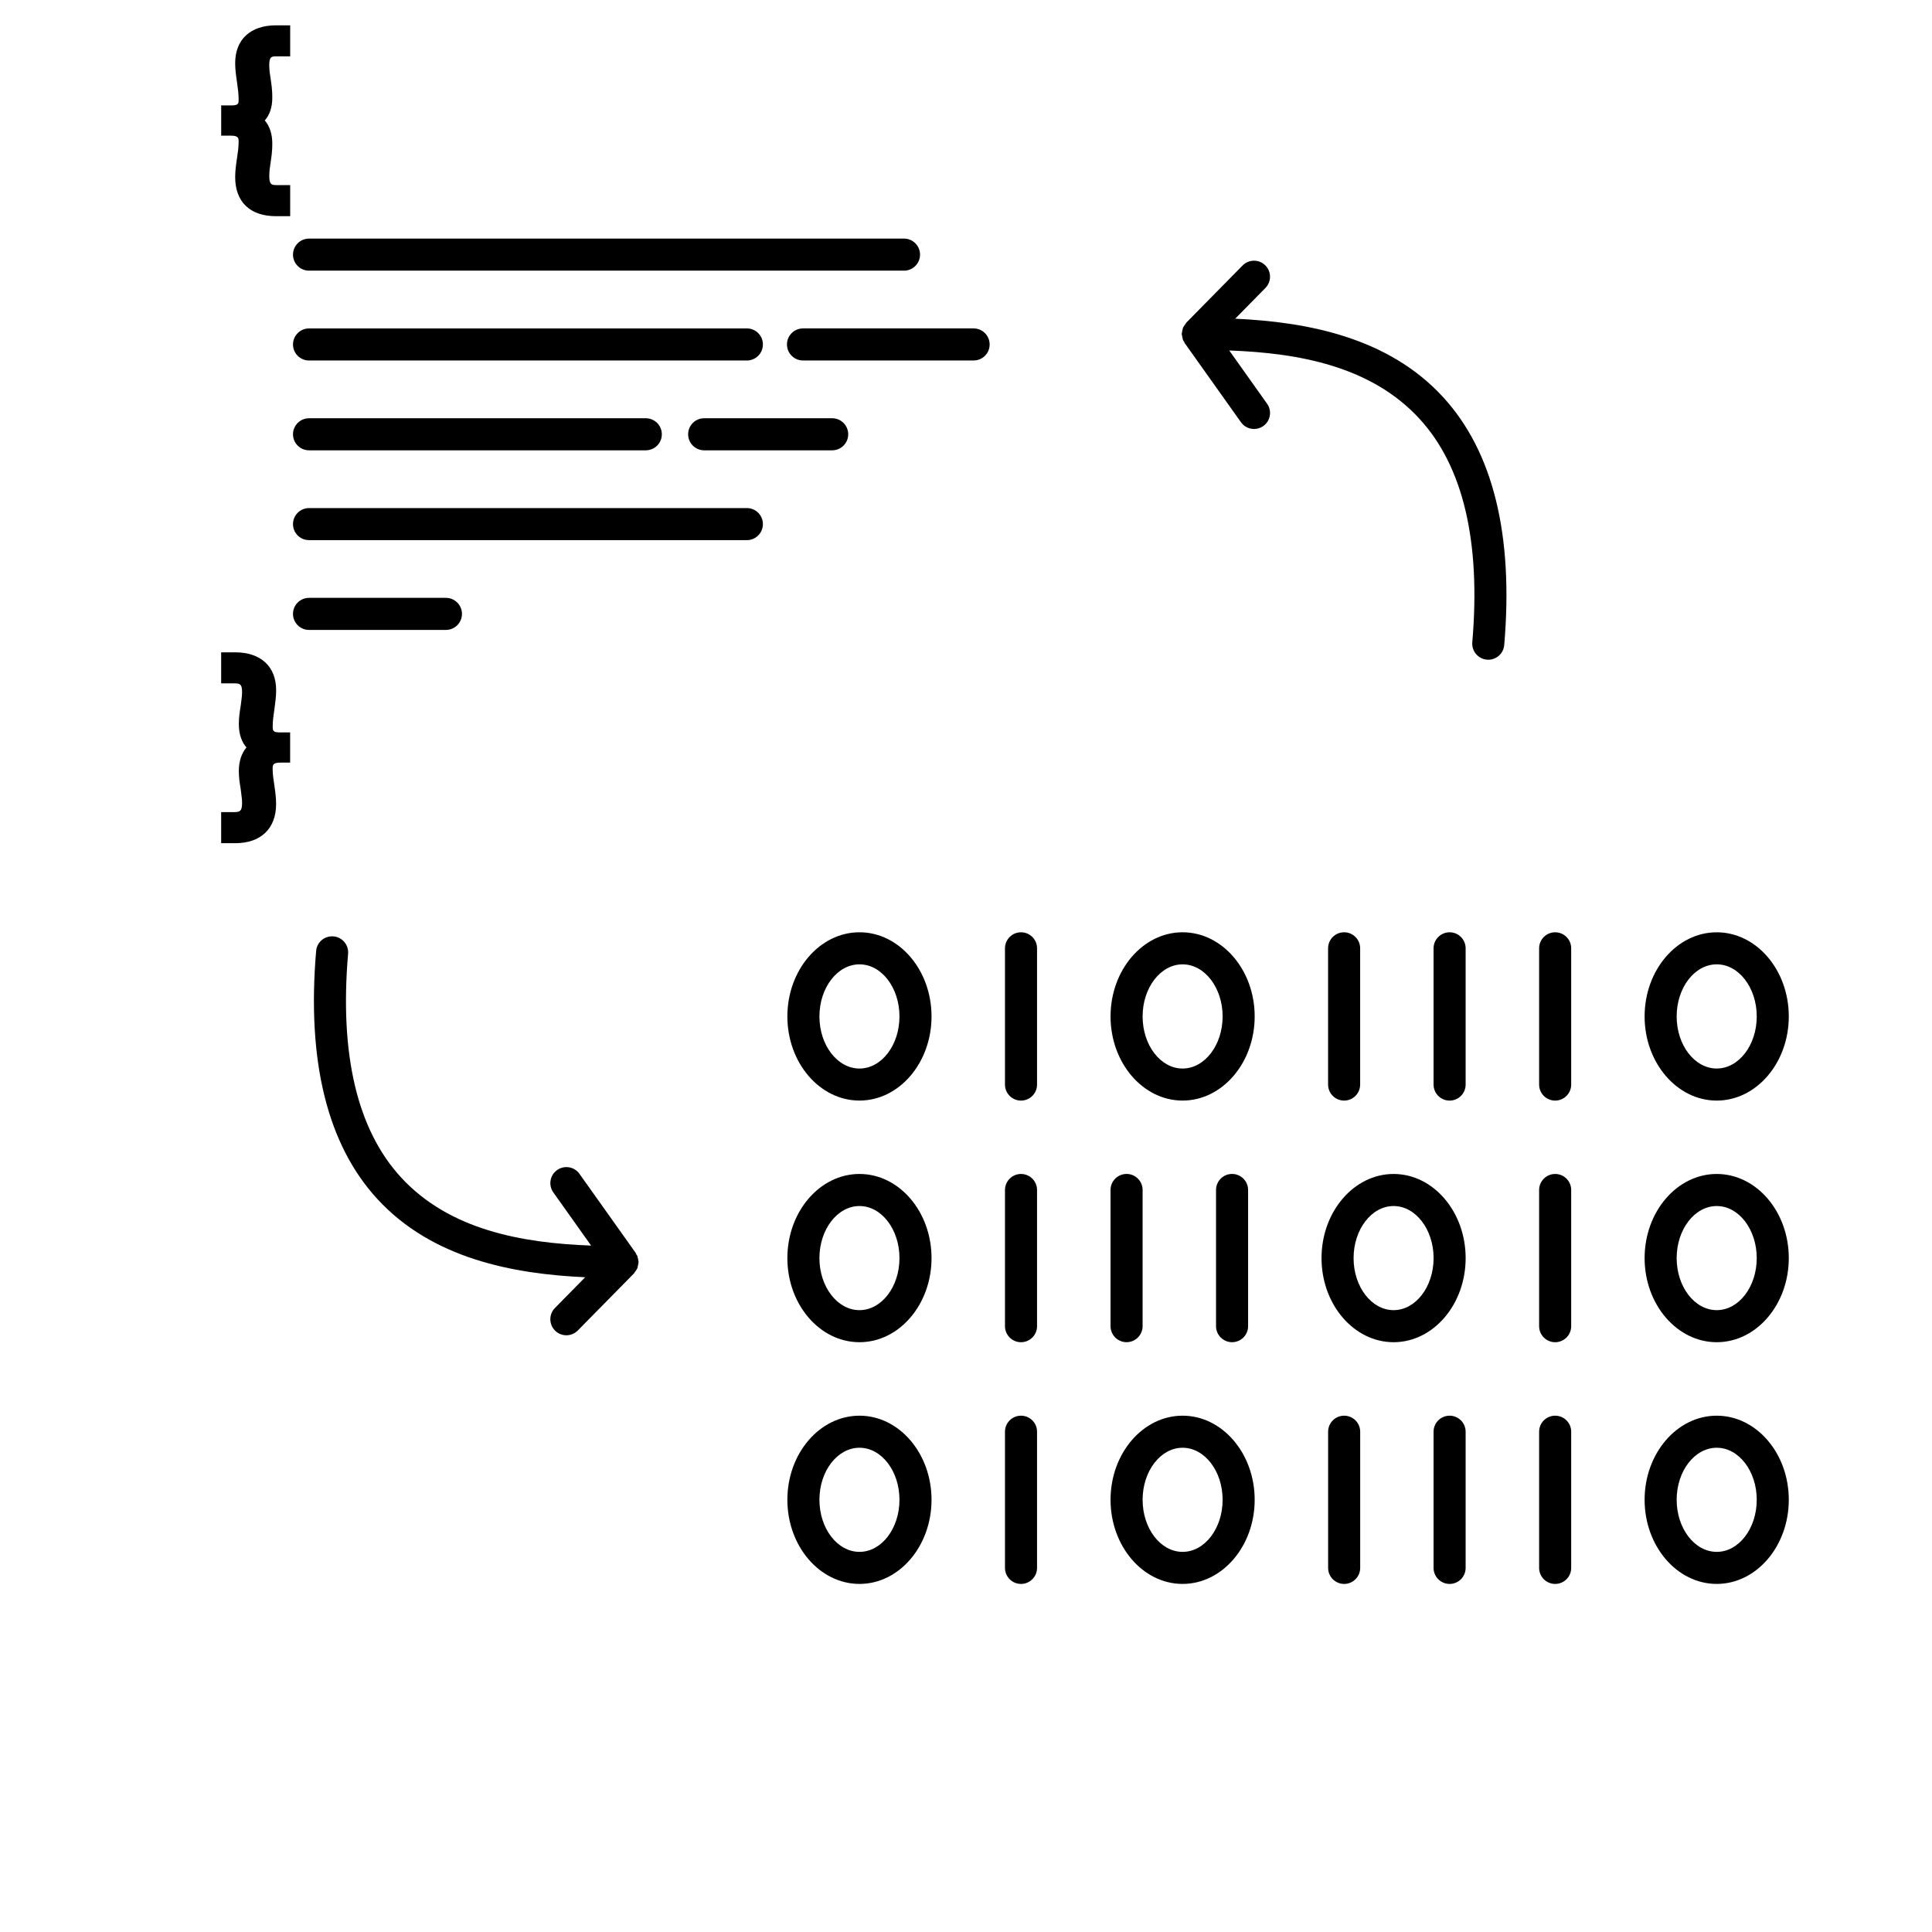
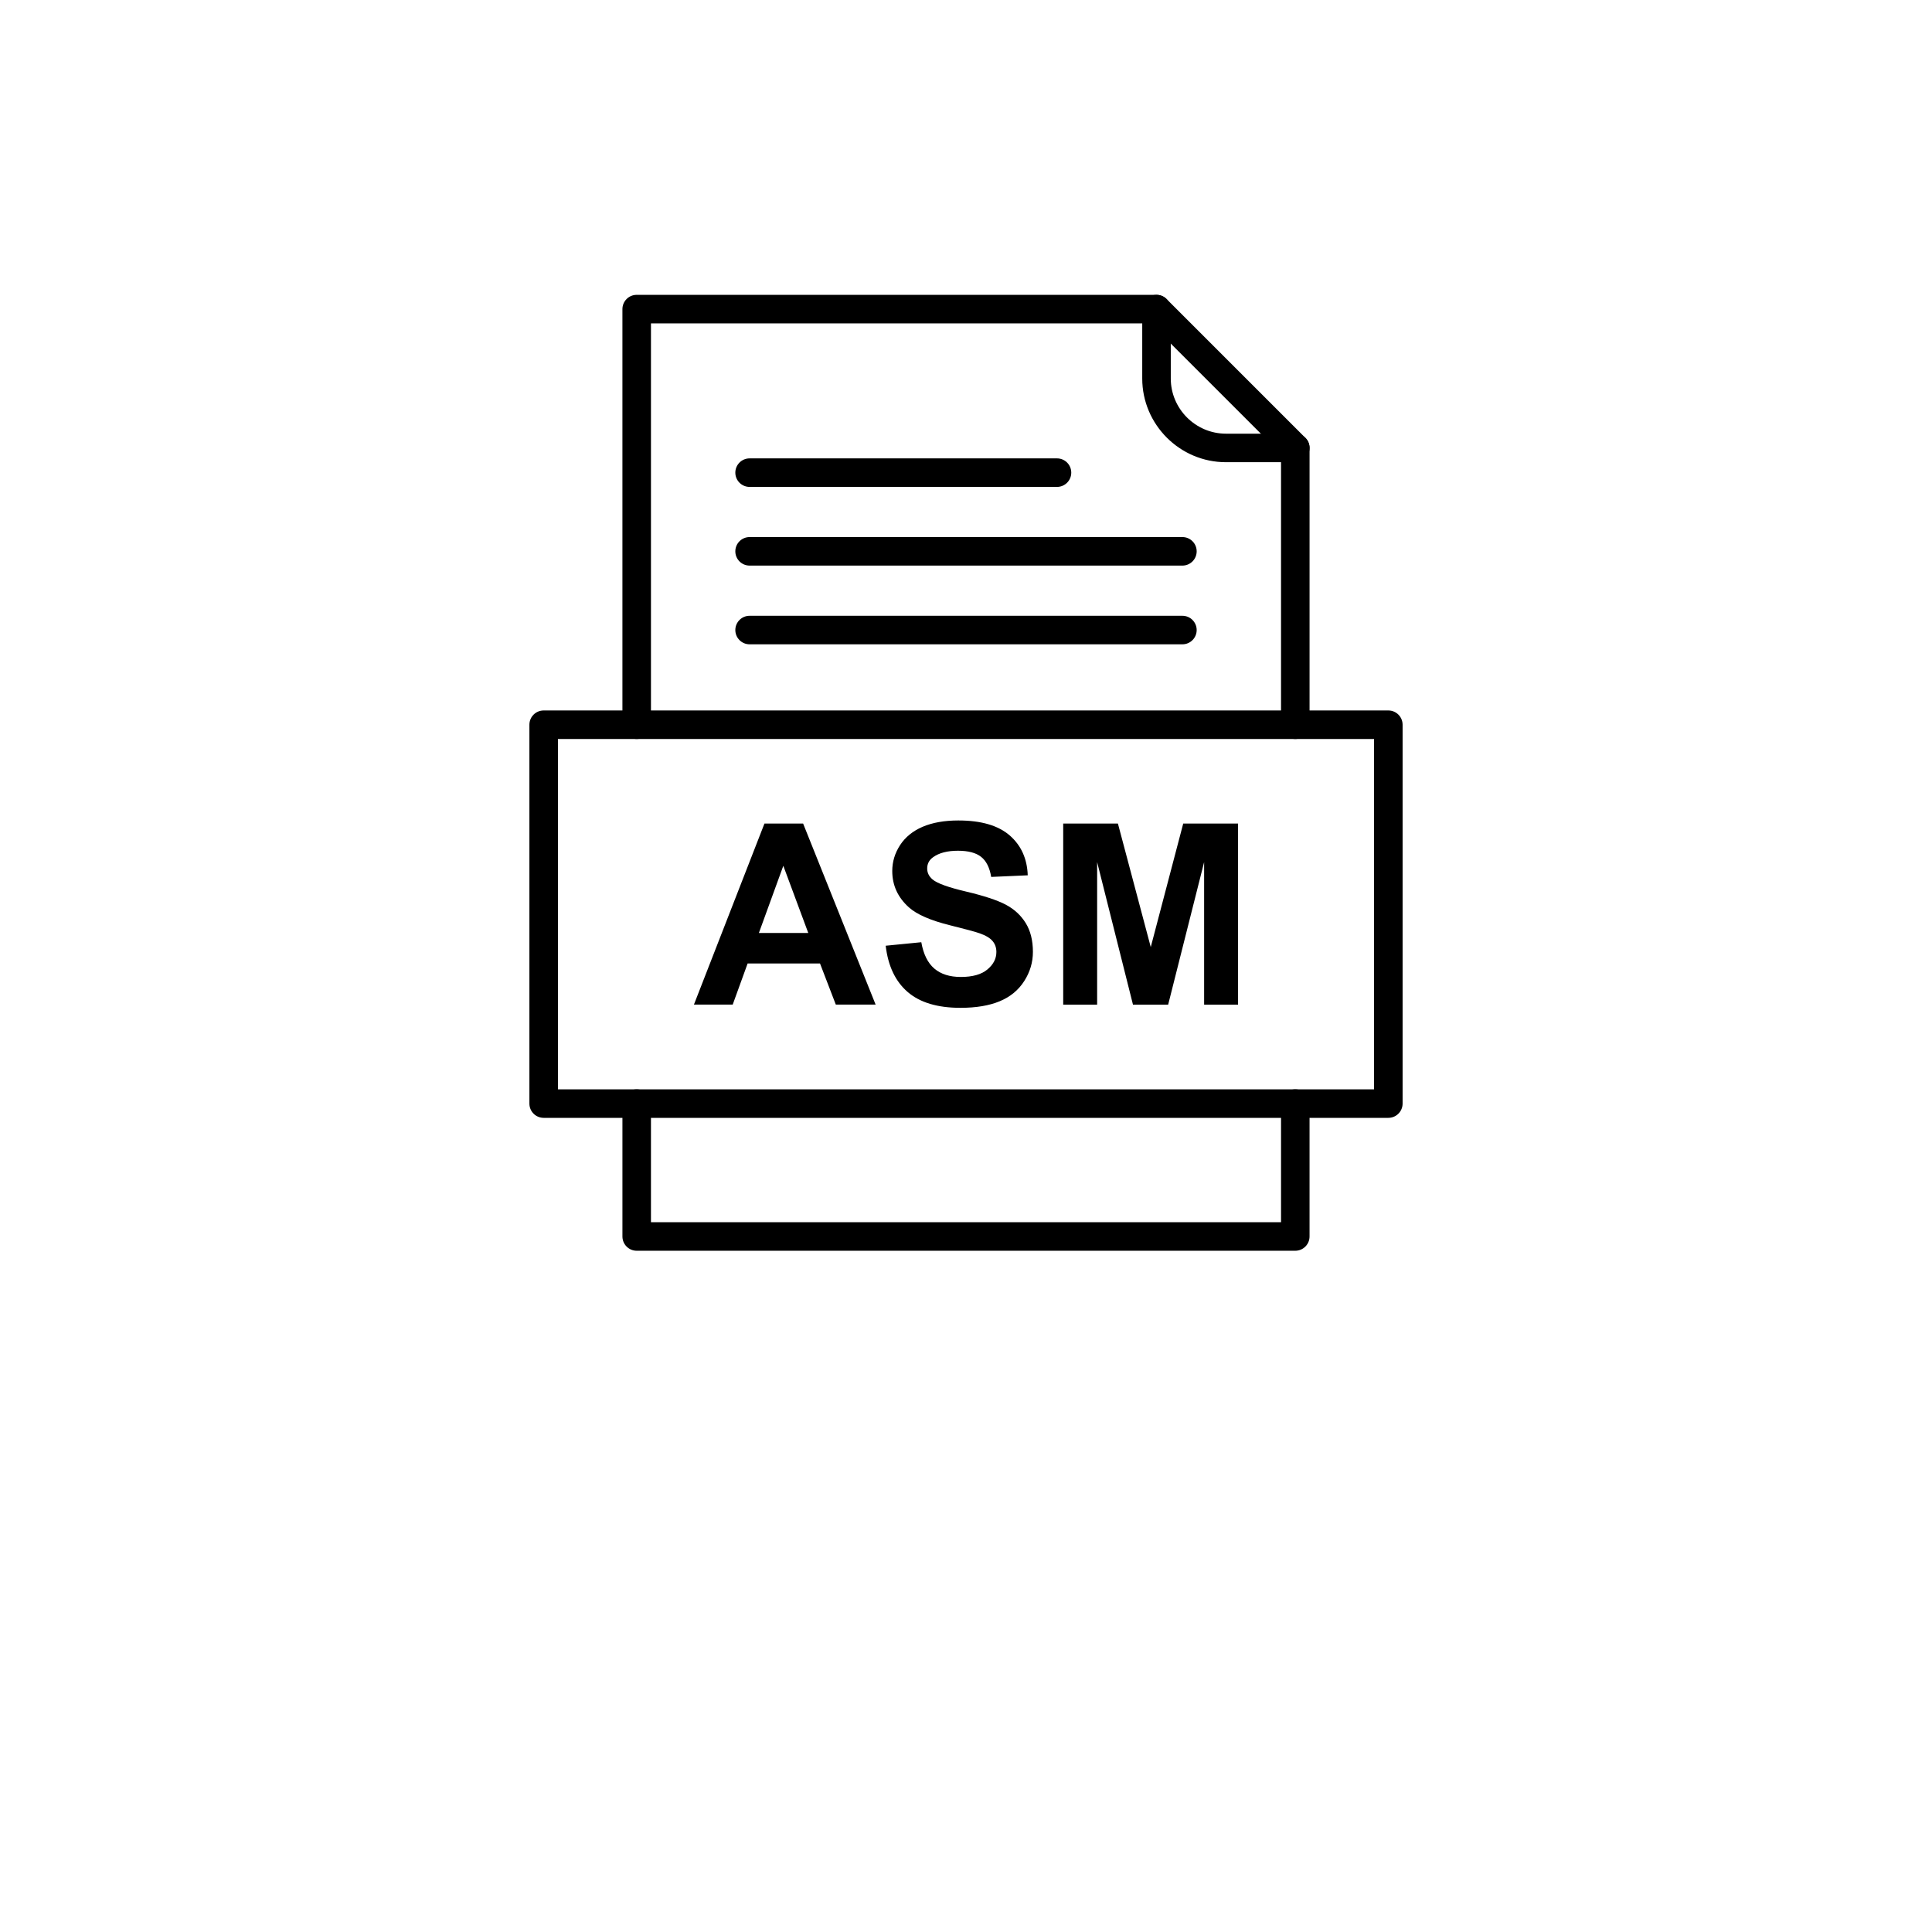
- <svg xmlns="http://www.w3.org/2000/svg" xmlns:xlink="http://www.w3.org/1999/xlink" width="700pt" height="700pt" version="1.1" viewBox="0 0 675 675">
-   <defs>
-     <symbol id="i" overflow="visible">
-       <path d="m37.516-2.25c-1.93 1.012-3.945 1.773-6.047 2.281-2.094 0.508-4.281 0.766-6.562 0.766-6.793 0-12.18-1.898-16.156-5.703-3.969-3.801-5.953-8.957-5.953-15.469 0-6.519 1.984-11.68 5.953-15.484 3.977-3.801 9.363-5.703 16.156-5.703 2.281 0 4.469 0.258 6.562 0.766 2.102 0.512 4.117 1.266 6.047 2.266v8.453c-1.949-1.332-3.871-2.305-5.766-2.922-1.898-0.625-3.891-0.938-5.984-0.938-3.762 0-6.719 1.203-8.875 3.609-2.148 2.406-3.219 5.727-3.219 9.953 0 4.211 1.07 7.516 3.219 9.922 2.156 2.406 5.113 3.609 8.875 3.609 2.094 0 4.086-0.305 5.984-0.922 1.895-0.625 3.816-1.598 5.766-2.922z" />
-     </symbol>
-     <symbol id="e" overflow="visible">
-       <path d="m27.453-22.281c-0.855-0.406-1.711-0.703-2.562-0.891-0.844-0.195-1.695-0.297-2.547-0.297-2.523 0-4.461 0.809-5.812 2.422-1.355 1.617-2.031 3.93-2.031 6.938v14.109h-9.797v-30.625h9.797v5.031c1.25-2.008 2.691-3.473 4.328-4.391 1.633-0.914 3.586-1.375 5.859-1.375 0.332 0 0.688 0.016 1.062 0.047 0.383 0.023 0.941 0.078 1.672 0.172z" />
-     </symbol>
-     <symbol id="a" overflow="visible">
-       <path d="m35.281-15.391v2.781h-22.891c0.238 2.305 1.066 4.027 2.484 5.172 1.426 1.148 3.414 1.719 5.969 1.719 2.051 0 4.156-0.301 6.312-0.906 2.164-0.613 4.391-1.539 6.672-2.781v7.547c-2.312 0.875-4.633 1.539-6.953 1.984-2.312 0.445-4.625 0.672-6.938 0.672-5.543 0-9.852-1.406-12.922-4.219-3.074-2.82-4.609-6.773-4.609-11.859 0-5 1.504-8.926 4.516-11.781 3.019-2.863 7.176-4.297 12.469-4.297 4.812 0 8.66 1.449 11.547 4.344 2.894 2.898 4.344 6.773 4.344 11.625zm-10.062-3.266c0-1.852-0.547-3.348-1.641-4.484-1.086-1.145-2.5-1.719-4.25-1.719-1.898 0-3.438 0.539-4.625 1.609-1.18 1.062-1.914 2.594-2.203 4.594z" />
-     </symbol>
-     <symbol id="d" overflow="visible">
-       <path d="m18.438-13.781c-2.043 0-3.578 0.352-4.609 1.047-1.031 0.688-1.547 1.703-1.547 3.047 0 1.242 0.41 2.215 1.234 2.922 0.832 0.699 1.988 1.047 3.469 1.047 1.844 0 3.391-0.66 4.641-1.984 1.258-1.32 1.891-2.973 1.891-4.953v-1.125zm14.953-3.688v17.469h-9.875v-4.547c-1.312 1.867-2.793 3.227-4.438 4.078-1.637 0.844-3.633 1.266-5.984 1.266-3.168 0-5.742-0.926-7.719-2.781-1.98-1.852-2.969-4.254-2.969-7.203 0-3.594 1.234-6.227 3.703-7.906 2.469-1.676 6.348-2.516 11.641-2.516h5.766v-0.766c0-1.551-0.609-2.688-1.828-3.406s-3.125-1.078-5.719-1.078c-2.094 0-4.047 0.215-5.859 0.641-1.805 0.418-3.477 1.043-5.016 1.875v-7.469c2.094-0.508 4.195-0.895 6.312-1.156 2.113-0.258 4.227-0.391 6.344-0.391 5.519 0 9.504 1.09 11.953 3.266 2.457 2.18 3.688 5.719 3.688 10.625z" />
-     </symbol>
-     <symbol id="h" overflow="visible">
-       <path d="m15.391-39.328v8.703h10.094v7h-10.094v12.984c0 1.43 0.281 2.391 0.844 2.891 0.57 0.5 1.695 0.75 3.375 0.75h5.031v7h-8.391c-3.867 0-6.606-0.805-8.219-2.422-1.617-1.613-2.422-4.352-2.422-8.219v-12.984h-4.875v-7h4.875v-8.703z" />
-     </symbol>
-     <symbol id="c" overflow="visible">
-       <path d="m25.547-26.141v-16.406h9.844v42.547h-9.844v-4.438c-1.355 1.812-2.844 3.141-4.469 3.984-1.617 0.832-3.492 1.25-5.625 1.25-3.773 0-6.871-1.5-9.297-4.5-2.43-3-3.641-6.859-3.641-11.578 0-4.727 1.211-8.586 3.641-11.578 2.426-3 5.523-4.5 9.297-4.5 2.113 0 3.984 0.422 5.609 1.266 1.633 0.844 3.129 2.164 4.484 3.953zm-6.453 19.828c2.094 0 3.691-0.766 4.797-2.297 1.102-1.531 1.656-3.754 1.656-6.672 0-2.914-0.555-5.141-1.656-6.672-1.105-1.531-2.703-2.297-4.797-2.297-2.086 0-3.68 0.766-4.781 2.297-1.105 1.531-1.656 3.758-1.656 6.672 0 2.918 0.551 5.141 1.656 6.672 1.102 1.531 2.695 2.297 4.781 2.297z" />
-     </symbol>
-     <symbol id="g" overflow="visible">
-       <path d="m21-6.312c2.094 0 3.691-0.766 4.797-2.297 1.102-1.531 1.656-3.754 1.656-6.672 0-2.914-0.555-5.141-1.656-6.672-1.105-1.531-2.703-2.297-4.797-2.297s-3.703 0.773-4.828 2.312c-1.117 1.531-1.672 3.75-1.672 6.656 0 2.898 0.555 5.117 1.672 6.656 1.125 1.543 2.734 2.312 4.828 2.312zm-6.5-19.828c1.344-1.789 2.832-3.109 4.469-3.953 1.645-0.844 3.535-1.266 5.672-1.266 3.769 0 6.867 1.5 9.297 4.5 2.426 2.992 3.641 6.852 3.641 11.578 0 4.719-1.215 8.578-3.641 11.578-2.43 3-5.527 4.5-9.297 4.5-2.137 0-4.027-0.422-5.672-1.266-1.637-0.852-3.125-2.176-4.469-3.969v4.438h-9.797v-42.547h9.797z" />
-     </symbol>
-     <symbol id="f" overflow="visible">
-       <path d="m0.688-30.625h9.781l8.234 20.781 7-20.781h9.797l-12.891 33.531c-1.293 3.406-2.805 5.785-4.531 7.141-1.719 1.363-3.992 2.047-6.812 2.047h-5.656v-6.438h3.062c1.656 0 2.859-0.266 3.609-0.797 0.758-0.523 1.352-1.465 1.781-2.828l0.266-0.859z" />
-     </symbol>
-     <symbol id="b" overflow="visible">
-       <path d="m5.141-40.828h13.406l9.297 21.844 9.344-21.844h13.375v40.828h-9.953v-29.859l-9.406 22.016h-6.672l-9.406-22.016v29.859h-9.984z" />
-     </symbol>
-   </defs>
+ <svg xmlns="http://www.w3.org/2000/svg" width="700pt" height="700pt" version="1.1" viewBox="0 0 700 700">
  <g>
-     <path d="m300.29 325.72c-13.898 0-25.199 13.195-25.199 29.398 0 16.207 11.301 29.398 25.199 29.398 13.875 0 25.168-13.195 25.168-29.398 0-16.207-11.289-29.398-25.168-29.398zm0 47.602c-7.719 0-14-8.164-14-18.199s6.281-18.199 14-18.199c7.707 0 13.965 8.164 13.965 18.199 0.004 10.031-6.269 18.199-13.965 18.199z" />
-     <path d="m356.72 325.72c-3.09 0-5.602 2.508-5.602 5.602v47.602c0 3.09 2.508 5.602 5.602 5.602 3.09 0 5.602-2.508 5.602-5.602v-47.602c0-3.094-2.508-5.602-5.602-5.602z" />
-     <path d="m413.17 325.72c-13.875 0-25.168 13.195-25.168 29.398 0 16.207 11.289 29.398 25.168 29.398 13.887 0 25.188-13.195 25.188-29.398 0-16.207-11.301-29.398-25.188-29.398zm0 47.602c-7.707 0-13.965-8.164-13.965-18.199s6.273-18.199 13.965-18.199c7.707 0 13.988 8.164 13.988 18.199 0 10.031-6.281 18.199-13.988 18.199z" />
-     <path d="m475.21 378.92v-47.602c0-3.09-2.508-5.602-5.602-5.602-3.09 0-5.602 2.508-5.602 5.602v47.602c0 3.09 2.508 5.602 5.602 5.602s5.602-2.512 5.602-5.602z" />
-     <path d="m506.46 325.72c-3.09 0-5.602 2.508-5.602 5.602v47.602c0 3.09 2.508 5.602 5.602 5.602 3.09 0 5.602-2.508 5.602-5.602v-47.602c-0.004-3.094-2.512-5.602-5.602-5.602z" />
-     <path d="m543.34 325.72c-3.09 0-5.602 2.508-5.602 5.602v47.602c0 3.09 2.508 5.602 5.602 5.602 3.09 0 5.602-2.508 5.602-5.602v-47.602c0-3.094-2.508-5.602-5.602-5.602z" />
-     <path d="m599.79 384.52c13.875 0 25.176-13.195 25.176-29.398 0-16.207-11.301-29.398-25.176-29.398-13.887 0-25.199 13.195-25.199 29.398s11.312 29.398 25.199 29.398zm0-47.602c7.707 0 13.977 8.164 13.977 18.199 0 10.035-6.273 18.199-13.977 18.199-7.719 0-14-8.164-14-18.199 0-10.035 6.273-18.199 14-18.199z" />
-     <path d="m599.79 410.16c-13.887 0-25.199 13.195-25.199 29.398 0 16.195 11.312 29.379 25.199 29.379 13.875 0 25.176-13.184 25.176-29.379 0.004-16.207-11.297-29.398-25.176-29.398zm0 47.578c-7.719 0-14-8.164-14-18.176 0-10.035 6.281-18.199 14-18.199 7.707 0 13.977 8.164 13.977 18.199 0 10.02-6.269 18.176-13.977 18.176z" />
-     <path d="m543.34 410.16c-3.09 0-5.602 2.508-5.602 5.602v47.578c0 3.09 2.508 5.602 5.602 5.602 3.09 0 5.602-2.508 5.602-5.602v-47.578c0-3.094-2.508-5.602-5.602-5.602z" />
-     <path d="m486.89 410.16c-13.875 0-25.176 13.195-25.176 29.398 0 16.195 11.301 29.379 25.176 29.379s25.176-13.184 25.176-29.379c0-16.207-11.301-29.398-25.176-29.398zm0 47.578c-7.707 0-13.977-8.164-13.977-18.176 0-10.035 6.273-18.199 13.977-18.199 7.707 0 13.977 8.164 13.977 18.199 0 10.02-6.269 18.176-13.977 18.176z" />
-     <path d="m436.06 463.33v-47.578c0-3.09-2.508-5.602-5.602-5.602-3.09 0-5.602 2.508-5.602 5.602v47.578c0 3.09 2.508 5.602 5.602 5.602 3.09 0 5.602-2.5 5.602-5.602z" />
-     <path d="m393.6 468.93c3.09 0 5.602-2.508 5.602-5.602v-47.578c0-3.09-2.508-5.602-5.602-5.602-3.09 0-5.602 2.508-5.602 5.602v47.578c0 3.102 2.5 5.602 5.602 5.602z" />
-     <path d="m356.72 410.16c-3.09 0-5.602 2.508-5.602 5.602v47.578c0 3.09 2.508 5.602 5.602 5.602 3.09 0 5.602-2.508 5.602-5.602v-47.578c0-3.094-2.508-5.602-5.602-5.602z" />
-     <path d="m300.29 410.16c-13.898 0-25.199 13.195-25.199 29.398 0 16.195 11.301 29.379 25.199 29.379 13.875 0 25.168-13.184 25.168-29.379 0-16.207-11.289-29.398-25.168-29.398zm0 47.578c-7.719 0-14-8.164-14-18.176 0-10.035 6.281-18.199 14-18.199 7.707 0 13.965 8.164 13.965 18.199 0.004 10.02-6.269 18.176-13.965 18.176z" />
-     <path d="m300.29 494.61c-13.898 0-25.199 13.184-25.199 29.379 0 16.207 11.301 29.398 25.199 29.398 13.875 0 25.168-13.195 25.168-29.398 0-16.195-11.289-29.379-25.168-29.379zm0 47.578c-7.719 0-14-8.164-14-18.199 0-10.023 6.281-18.176 14-18.176 7.707 0 13.965 8.164 13.965 18.176 0.004 10.047-6.269 18.199-13.965 18.199z" />
-     <path d="m356.72 494.61c-3.09 0-5.602 2.508-5.602 5.602v47.578c0 3.09 2.508 5.602 5.602 5.602 3.09 0 5.602-2.508 5.602-5.602v-47.578c0-3.09-2.508-5.602-5.602-5.602z" />
-     <path d="m413.17 494.61c-13.875 0-25.168 13.184-25.168 29.379 0 16.207 11.289 29.398 25.168 29.398 13.887 0 25.188-13.195 25.188-29.398 0-16.195-11.301-29.379-25.188-29.379zm0 47.578c-7.707 0-13.965-8.164-13.965-18.199 0-10.023 6.273-18.176 13.965-18.176 7.707 0 13.988 8.164 13.988 18.176 0 10.047-6.281 18.199-13.988 18.199z" />
-     <path d="m469.62 494.61c-3.09 0-5.602 2.508-5.602 5.602v47.578c0 3.09 2.508 5.602 5.602 5.602 3.09 0 5.602-2.508 5.602-5.602v-47.578c-0.004-3.09-2.512-5.602-5.602-5.602z" />
-     <path d="m506.46 494.61c-3.09 0-5.602 2.508-5.602 5.602v47.578c0 3.09 2.508 5.602 5.602 5.602 3.09 0 5.602-2.508 5.602-5.602v-47.578c-0.004-3.09-2.512-5.602-5.602-5.602z" />
-     <path d="m543.34 494.61c-3.09 0-5.602 2.508-5.602 5.602v47.578c0 3.09 2.508 5.602 5.602 5.602 3.09 0 5.602-2.508 5.602-5.602v-47.578c0-3.09-2.508-5.602-5.602-5.602z" />
-     <path d="m599.79 494.61c-13.887 0-25.199 13.184-25.199 29.379 0 16.207 11.312 29.398 25.199 29.398 13.875 0 25.176-13.195 25.176-29.398 0.004-16.195-11.297-29.379-25.176-29.379zm0 47.578c-7.719 0-14-8.164-14-18.199 0-10.023 6.281-18.176 14-18.176 7.707 0 13.977 8.164 13.977 18.176 0 10.047-6.269 18.199-13.977 18.199z" />
-     <path d="m82.164 22.062c0 2.184 0.293 4.277 0.648 6.731 0.27 1.938 0.559 3.898 0.559 5.836 0 1.613 0 2.207-2.734 2.207h-3.359v10.562h3.359c2.734 0 2.734 0.875 2.734 2.195 0 1.871-0.281 3.731-0.559 5.602-0.324 2.195-0.648 4.481-0.648 6.664 0 8.691 5.207 13.676 14.281 13.676h4.938v-10.863l-4.727-0.004c-1.746 0-2.574-0.133-2.574-3.18 0-1.625 0.223-3.18 0.492-4.906 0.312-1.973 0.559-4.008 0.559-6.203 0.043-3.426-0.875-6.273-2.621-8.309 1.535-1.734 2.676-4.336 2.621-8.199 0-2.231-0.246-4.188-0.57-6.281-0.27-1.637-0.492-3.246-0.492-4.793 0-3 0.75-3.113 2.574-3.113h4.738v-10.836h-4.941c-8.938 0-14.277 4.941-14.277 13.215z" />
-     <path d="m95.277 253.69c0-1.938 0.293-3.887 0.617-6.094 0.301-2.184 0.582-4.277 0.582-6.473 0-8.277-5.363-13.215-14.336-13.215h-4.871v10.84h4.648c2.004 0.043 2.656 0.293 2.656 3.125 0 1.176-0.18 2.398-0.336 3.629l-0.156 1.188c-0.336 2.051-0.637 4.019-0.637 6.238 0 3.875 1.152 6.473 2.664 8.211-1.734 2.039-2.664 4.859-2.664 8.277 0 2.25 0.312 4.301 0.629 6.106l0.18 1.445c0.156 1.211 0.324 2.375 0.324 3.586 0 2.856-0.785 3.148-2.664 3.18l-4.644-0.004v10.863h4.938c8.926 0 14.258-5.106 14.258-13.676 0-2.195-0.301-4.457-0.629-6.664-0.281-1.871-0.582-3.742-0.582-5.602 0-1.332 0-2.207 2.754-2.207h3.359v-10.551h-3.359c-2.731 0.016-2.731-0.59-2.731-2.203z" />
-     <path d="m107.97 94.562h207.87c3.09 0 5.602-2.508 5.602-5.602 0-3.09-2.508-5.602-5.602-5.602l-207.87 0.004c-3.09 0-5.602 2.508-5.602 5.602 0 3.09 2.5 5.598 5.602 5.598z" />
-     <path d="m107.97 125.95h152.97c3.09 0 5.602-2.508 5.602-5.602 0-3.09-2.508-5.602-5.602-5.602h-152.97c-3.09 0-5.602 2.508-5.602 5.602 0 3.09 2.5 5.602 5.602 5.602z" />
-     <path d="m340.16 114.74h-59.605c-3.09 0-5.602 2.508-5.602 5.602 0 3.09 2.508 5.602 5.602 5.602h59.605c3.09 0 5.602-2.508 5.602-5.602-0.004-3.09-2.512-5.602-5.602-5.602z" />
-     <path d="m107.97 157.33h117.66c3.09 0 5.602-2.508 5.602-5.602 0-3.09-2.508-5.602-5.602-5.602h-117.66c-3.09 0-5.602 2.508-5.602 5.602 0 3.09 2.5 5.602 5.602 5.602z" />
-     <path d="m240.42 151.73c0 3.09 2.508 5.602 5.602 5.602h44.723c3.09 0 5.602-2.508 5.602-5.602 0-3.09-2.508-5.602-5.602-5.602h-44.723c-3.102 0-5.602 2.512-5.602 5.602z" />
-     <path d="m260.94 177.51h-152.97c-3.09 0-5.602 2.508-5.602 5.602 0 3.09 2.508 5.602 5.602 5.602h152.97c3.09 0 5.602-2.508 5.602-5.602 0-3.09-2.512-5.602-5.602-5.602z" />
-     <path d="m161.4 214.48c0-3.09-2.508-5.602-5.602-5.602h-47.832c-3.09 0-5.602 2.508-5.602 5.602 0 3.09 2.508 5.602 5.602 5.602h47.836c3.102-0.004 5.598-2.5 5.598-5.602z" />
-     <path d="m223.12 440.96c0-0.203-0.09-0.379-0.113-0.582-0.035-0.371-0.102-0.707-0.223-1.062-0.043-0.168-0.035-0.336-0.102-0.492-0.09-0.211-0.246-0.359-0.359-0.547-0.102-0.18-0.125-0.379-0.234-0.547l-19.645-27.629c-1.793-2.508-5.273-3.09-7.805-1.309-2.519 1.793-3.113 5.285-1.32 7.805l13.203 18.582c-24.27-0.895-49.559-5.465-66.461-23.879-15.242-16.598-21.461-42.875-18.445-78.086 0.258-3.078-2.016-5.801-5.106-6.059-3.148-0.258-5.801 2.027-6.059 5.098-3.281 38.473 3.898 67.602 21.348 86.609 19.164 20.875 47.375 26.23 72.656 27.383l-10.574 10.742c-2.16 2.195-2.141 5.746 0.066 7.918 1.086 1.074 2.508 1.613 3.93 1.613 1.445 0 2.891-0.559 3.988-1.668l19.602-19.914h0.012l0.023-0.035c0.113-0.125 0.156-0.27 0.258-0.391 0.035-0.055 0.055-0.113 0.102-0.156 0.211-0.27 0.402-0.539 0.559-0.828 0.078-0.156 0.203-0.27 0.258-0.426 0.09-0.211 0.078-0.438 0.145-0.648 0.09-0.336 0.168-0.672 0.191-1.031 0.012-0.156 0.09-0.281 0.09-0.449 0.027-0.004 0.016-0.012 0.016-0.012z" />
-     <path d="m431.54 111.35 10.574-10.742c2.16-2.207 2.141-5.746-0.066-7.918-2.172-2.152-5.746-2.152-7.918 0.066l-19.602 19.914c-0.012 0-0.012 0-0.023 0.012l-0.023 0.023c-0.113 0.113-0.156 0.258-0.246 0.391-0.035 0.035-0.055 0.09-0.09 0.133-0.223 0.281-0.426 0.547-0.594 0.875-0.078 0.145-0.191 0.27-0.246 0.426-0.09 0.211-0.09 0.426-0.145 0.637-0.102 0.348-0.168 0.672-0.203 1.031-0.012 0.156-0.09 0.293-0.09 0.461v0.023c0 0.211 0.102 0.402 0.125 0.617 0.035 0.336 0.102 0.672 0.203 0.996 0.055 0.18 0.043 0.359 0.125 0.527 0.09 0.211 0.258 0.371 0.371 0.57 0.102 0.168 0.125 0.348 0.234 0.504l19.645 27.629c1.098 1.535 2.812 2.352 4.559 2.352 1.133 0 2.262-0.336 3.246-1.031 2.519-1.793 3.102-5.285 1.309-7.805l-13.215-18.594c24.281 0.895 49.57 5.465 66.484 23.879 15.242 16.598 21.449 42.875 18.434 78.086-0.258 3.078 2.027 5.789 5.098 6.059 0.168 0.012 0.324 0.023 0.492 0.023 2.879 0 5.32-2.207 5.566-5.129 3.293-38.461-3.898-67.602-21.348-86.609-19.152-20.898-47.379-26.266-72.656-27.406z" />
-     <use x="70" y="728" xlink:href="#i" />
-     <use x="111.098" y="728" xlink:href="#e" />
-     <use x="138.715" y="728" xlink:href="#a" />
-     <use x="176.695" y="728" xlink:href="#d" />
-     <use x="214.484" y="728" xlink:href="#h" />
-     <use x="241.254" y="728" xlink:href="#a" />
-     <use x="279.234" y="728" xlink:href="#c" />
-     <use x="338.816" y="728" xlink:href="#g" />
-     <use x="378.902" y="728" xlink:href="#f" />
-     <use x="434.902" y="728" xlink:href="#b" />
-     <use x="490.629" y="728" xlink:href="#a" />
-     <use x="528.609" y="728" xlink:href="#c" />
-     <use x="588.191" y="728" xlink:href="#b" />
-     <use x="643.918" y="728" xlink:href="#d" />
-     <use x="681.707" y="728" xlink:href="#e" />
+     <path d="m317.25 363.99h-14.418l-5.727-14.906h-26.227l-5.406 14.906h-14.051l25.555-65.602h14.008l26.273 65.602zm-24.395-25.949-9.043-24.348-8.859 24.348zm28.059 4.613 12.891-1.27c0.766 4.336 2.336 7.516 4.719 9.547 2.367 2.016 5.559 3.039 9.594 3.039 4.262 0 7.484-0.902 9.637-2.719 2.168-1.801 3.254-3.91 3.254-6.324 0-1.559-0.457-2.871-1.375-3.957-0.902-1.102-2.488-2.047-4.766-2.84-1.543-0.551-5.086-1.496-10.602-2.871-7.102-1.758-12.082-3.926-14.938-6.492-4.031-3.606-6.047-8.004-6.047-13.195 0-3.344 0.945-6.461 2.84-9.379 1.895-2.902 4.629-5.117 8.188-6.644 3.574-1.512 7.867-2.277 12.906-2.277 8.25 0 14.434 1.801 18.605 5.406 4.156 3.621 6.34 8.43 6.551 14.465l-13.242 0.582c-0.566-3.375-1.785-5.805-3.652-7.269-1.863-1.48-4.66-2.215-8.387-2.215-3.848 0-6.875 0.777-9.043 2.367-1.406 1.008-2.109 2.367-2.109 4.062 0 1.559 0.656 2.887 1.969 3.988 1.664 1.406 5.727 2.871 12.172 4.383 6.445 1.527 11.211 3.102 14.297 4.719 3.086 1.633 5.5 3.848 7.254 6.676 1.742 2.824 2.613 6.309 2.613 10.449 0 3.758-1.039 7.285-3.133 10.555-2.094 3.285-5.039 5.727-8.859 7.316-3.82 1.605-8.586 2.398-14.281 2.398-8.293 0-14.664-1.91-19.109-5.742-4.445-3.832-7.102-9.426-7.957-16.754zm64.305 21.34v-65.602h19.824l11.898 44.754 11.762-44.754h19.871v65.602h-12.297v-51.641l-13.027 51.641h-12.754l-12.984-51.641v51.641h-12.297z" />
+     <path d="m225.52 262.58c0 2.856 2.316 5.168 5.168 5.168 2.856 0 5.168-2.316 5.168-5.168v-145.41h181.02l47.266 47.266v98.145c0 2.856 2.316 5.168 5.168 5.168 2.856 0 5.168-2.316 5.168-5.168v-100.29c0-1.324-0.504-2.644-1.516-3.656l-50.273-50.273c-0.938-0.949-2.238-1.535-3.676-1.535h-188.33c-2.856 0-5.168 2.316-5.168 5.168v150.58zm248.96 137.27c0-2.856-2.316-5.168-5.168-5.168-2.856 0-5.168 2.316-5.168 5.168v42.984h-228.29v-42.984c0-2.856-2.316-5.168-5.168-5.168-2.856 0-5.168 2.316-5.168 5.168v48.152c0 2.856 2.316 5.168 5.168 5.168h238.62c2.856 0 5.168-2.316 5.168-5.168v-48.152z" />
+     <path d="m424.19 112c0-2.856-2.316-5.168-5.168-5.168-2.856 0-5.168 2.316-5.168 5.168v25.148c0 8.344 3.41 15.922 8.902 21.414 5.492 5.492 13.074 8.902 21.414 8.902h25.148c2.856 0 5.168-2.316 5.168-5.168 0-2.856-2.316-5.168-5.168-5.168h-25.148c-5.488 0-10.48-2.25-14.105-5.871-3.621-3.625-5.871-8.617-5.871-14.105v-25.148z" />
+     <path d="m202.15 394.68h295.7v-126.93h-295.7zm300.87 10.34h-306.04c-2.856 0-5.168-2.316-5.168-5.168v-137.27c0-2.856 2.316-5.168 5.168-5.168h306.04c2.856 0 5.168 2.316 5.168 5.168v137.27c0 2.856-2.316 5.168-5.168 5.168z" />
+     <path d="m271.59 166.08c-2.856 0-5.168 2.316-5.168 5.168 0 2.856 2.316 5.168 5.168 5.168h111.38c2.856 0 5.168-2.316 5.168-5.168 0-2.856-2.316-5.168-5.168-5.168z" />
+     <path d="m271.59 194.59c-2.856 0-5.168 2.316-5.168 5.168 0 2.856 2.316 5.168 5.168 5.168h156.82c2.856 0 5.168-2.316 5.168-5.168 0-2.856-2.316-5.168-5.168-5.168z" />
+     <path d="m271.59 223.11c-2.856 0-5.168 2.316-5.168 5.168 0 2.856 2.316 5.168 5.168 5.168h156.82c2.856 0 5.168-2.316 5.168-5.168 0-2.856-2.316-5.168-5.168-5.168z" />
  </g>
</svg>
